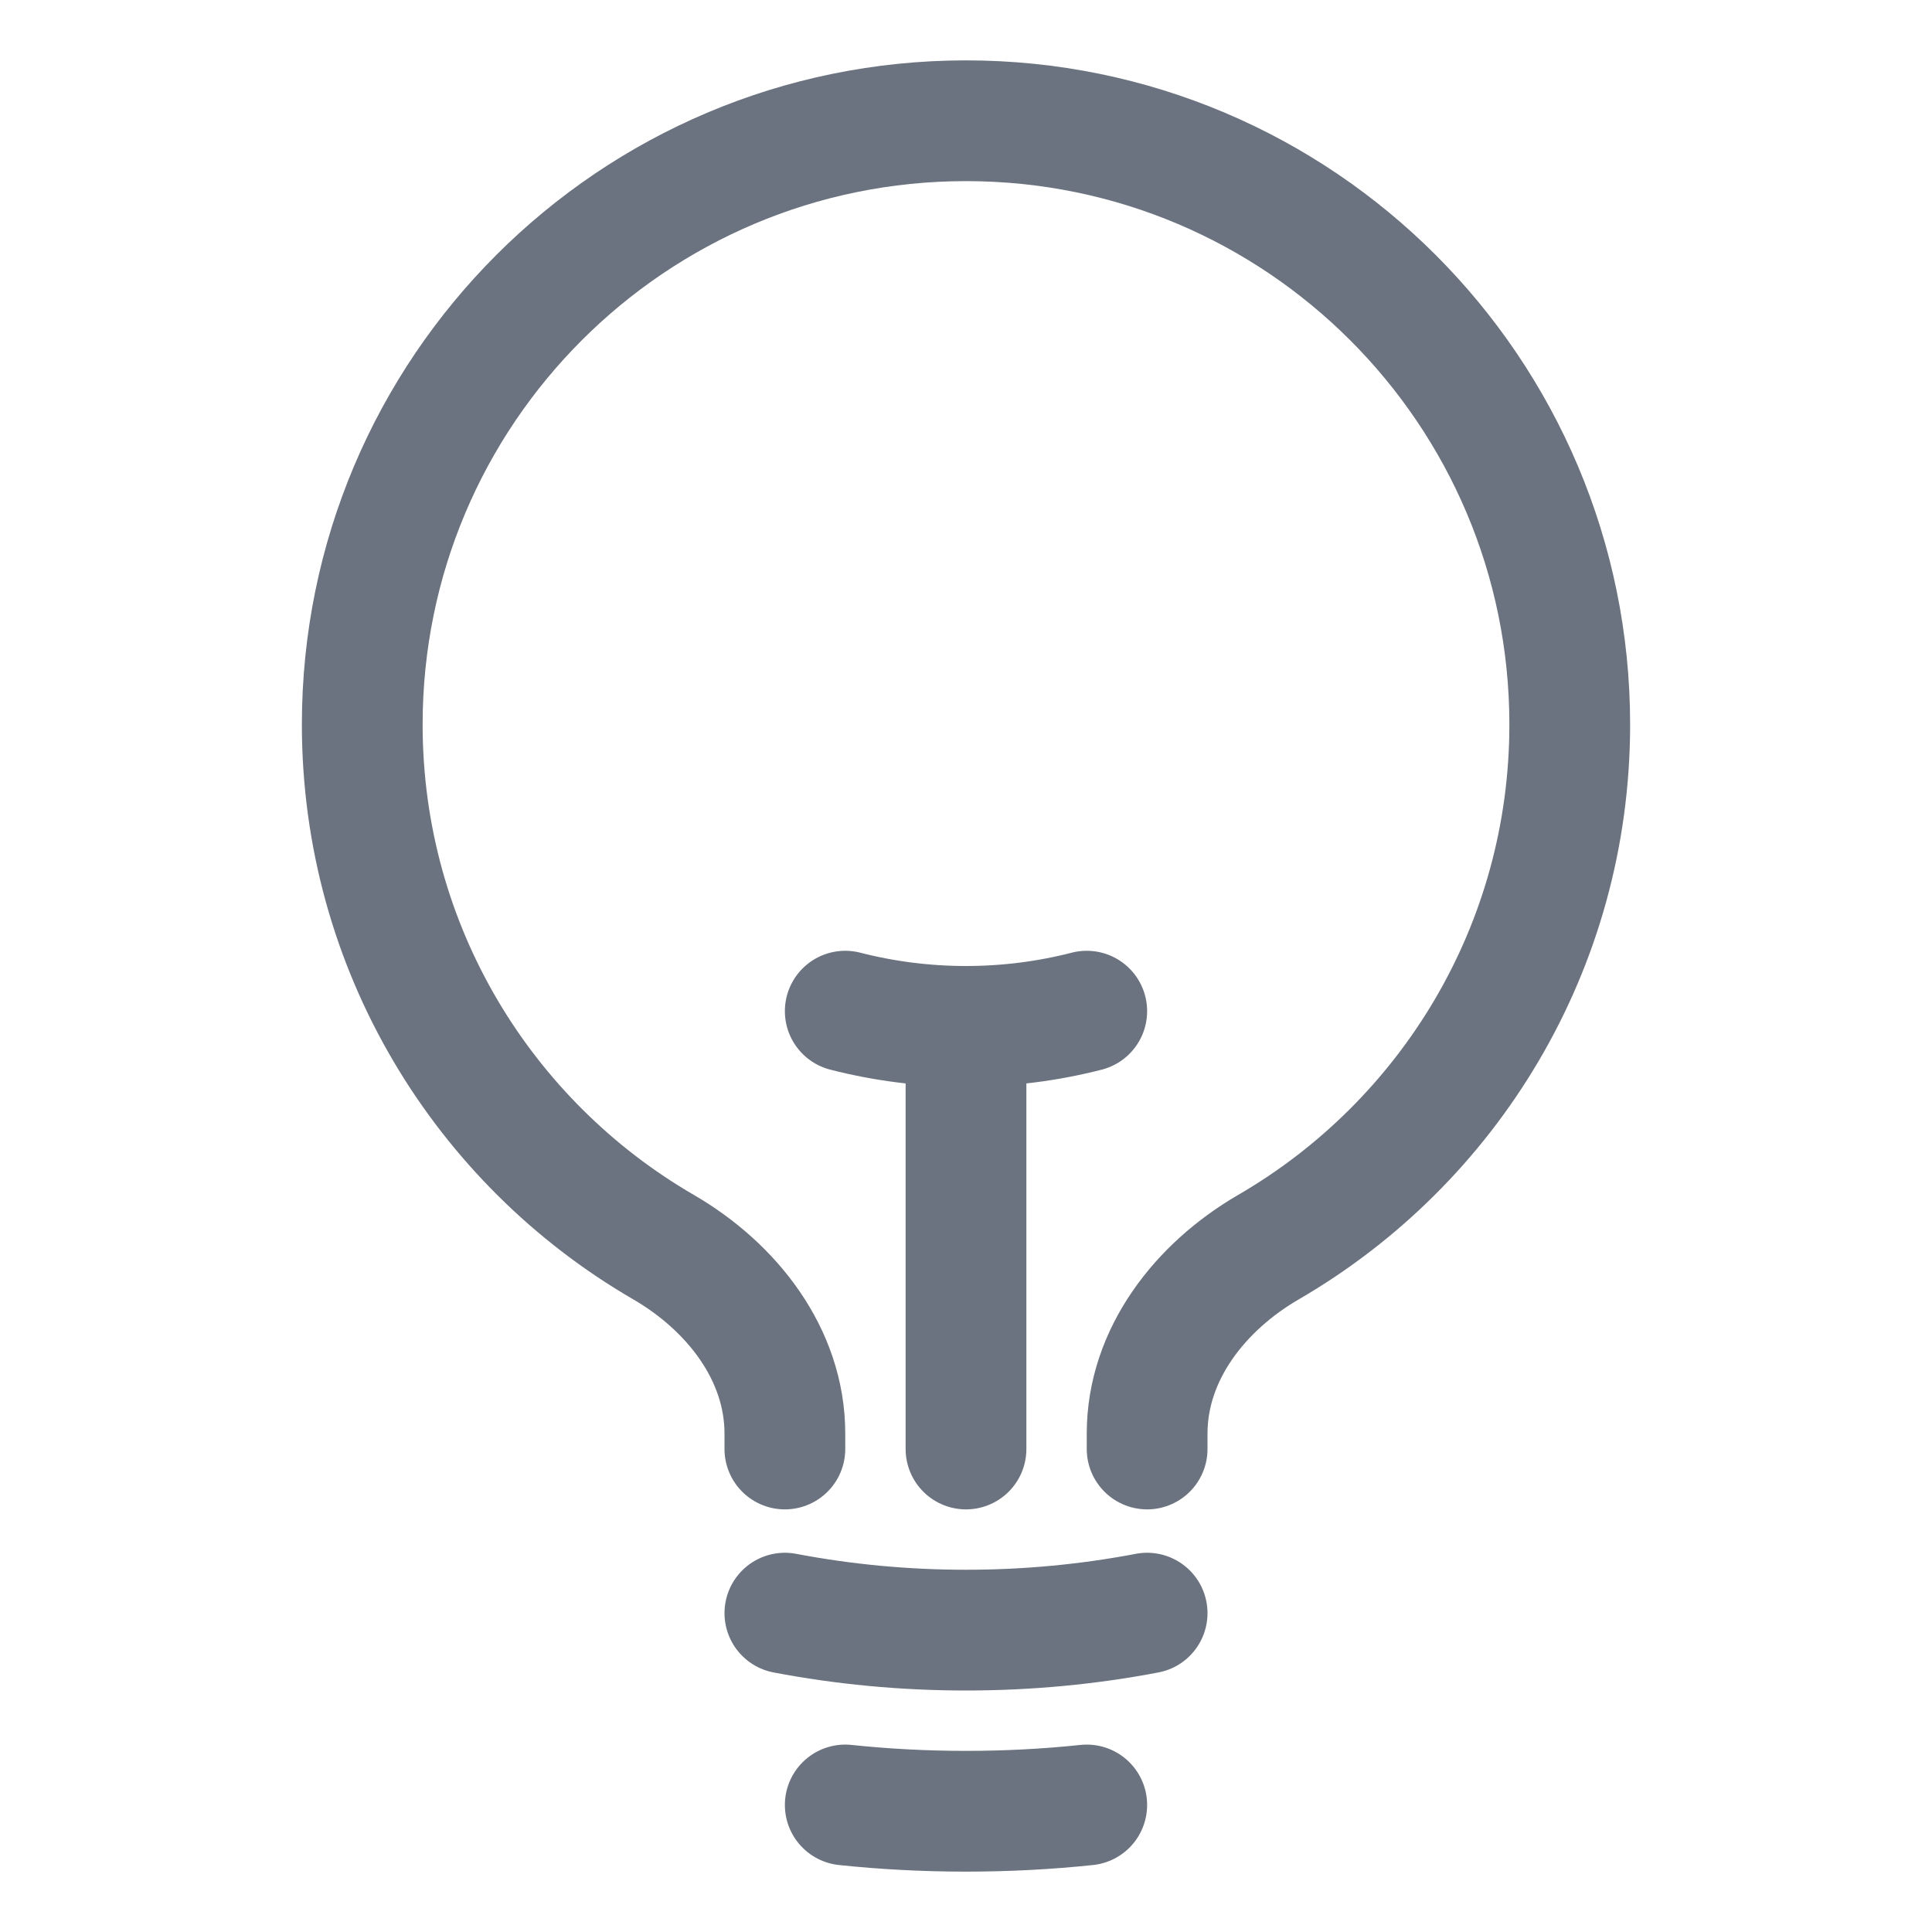
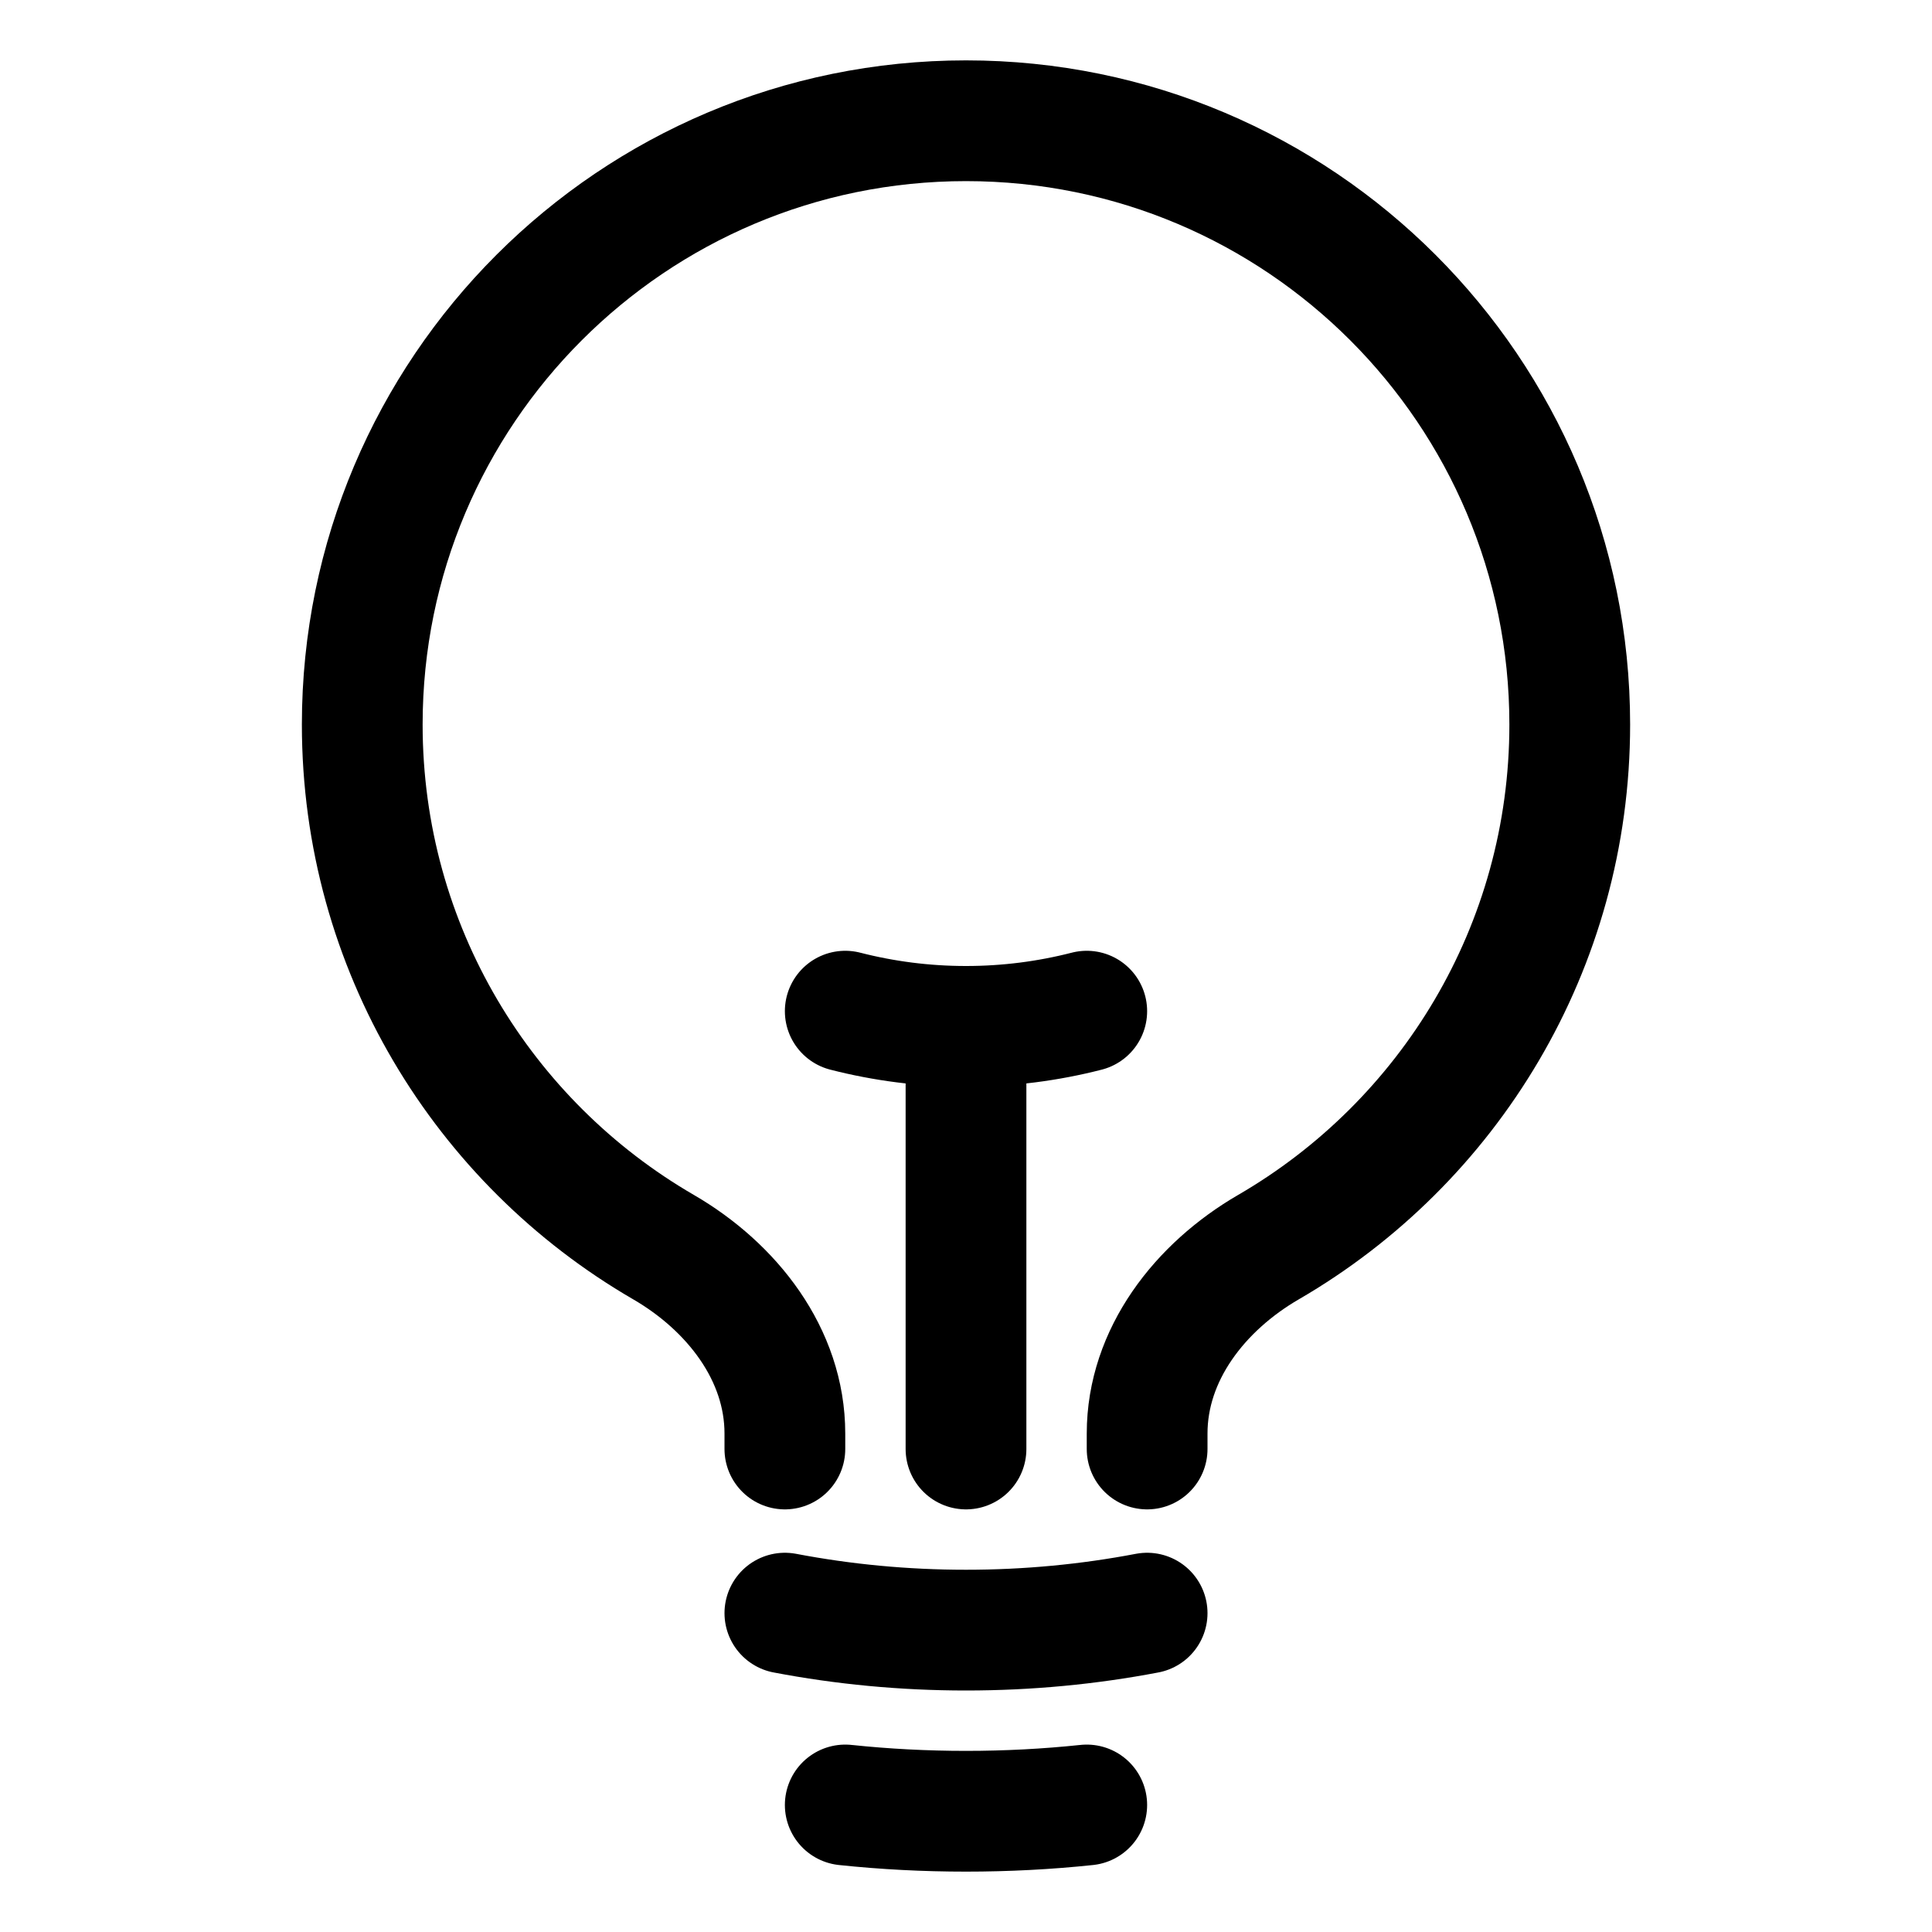
- <svg xmlns="http://www.w3.org/2000/svg" width="24" height="24" viewBox="0 0 24 24" fill="none">
-   <path d="M12 18V12.75M12 12.75C12.518 12.75 13.021 12.684 13.5 12.561M12 12.75C11.482 12.75 10.979 12.684 10.5 12.561M14.25 20.039C13.521 20.178 12.769 20.25 12 20.25C11.231 20.25 10.479 20.178 9.75 20.039M13.5 22.422C13.007 22.474 12.507 22.5 12 22.5C11.493 22.5 10.993 22.474 10.5 22.422M14.25 18V17.808C14.25 16.825 14.908 15.985 15.758 15.492C17.995 14.194 19.5 11.773 19.5 9C19.5 4.858 16.142 1.5 12 1.5C7.858 1.5 4.5 4.858 4.5 9C4.5 11.773 6.004 14.194 8.242 15.492C9.092 15.985 9.75 16.825 9.75 17.808V18" stroke="#6B7280" stroke-width="1.5" stroke-linecap="round" stroke-linejoin="round" />
+ <svg xmlns="http://www.w3.org/2000/svg" viewBox="0 0 24 24" fill="none">
+   <path d="M12 18V12.75M12 12.75C12.518 12.75 13.021 12.684 13.5 12.561M12 12.75C11.482 12.75 10.979 12.684 10.5 12.561M14.25 20.039C13.521 20.178 12.769 20.25 12 20.25C11.231 20.25 10.479 20.178 9.75 20.039M13.5 22.422C13.007 22.474 12.507 22.5 12 22.5C11.493 22.5 10.993 22.474 10.5 22.422M14.25 18V17.808C14.25 16.825 14.908 15.985 15.758 15.492C17.995 14.194 19.5 11.773 19.5 9C19.5 4.858 16.142 1.5 12 1.5C7.858 1.5 4.5 4.858 4.5 9C4.5 11.773 6.004 14.194 8.242 15.492C9.092 15.985 9.75 16.825 9.75 17.808V18" stroke="currentColor" stroke-width="1.5" stroke-linecap="round" stroke-linejoin="round" />
</svg>
